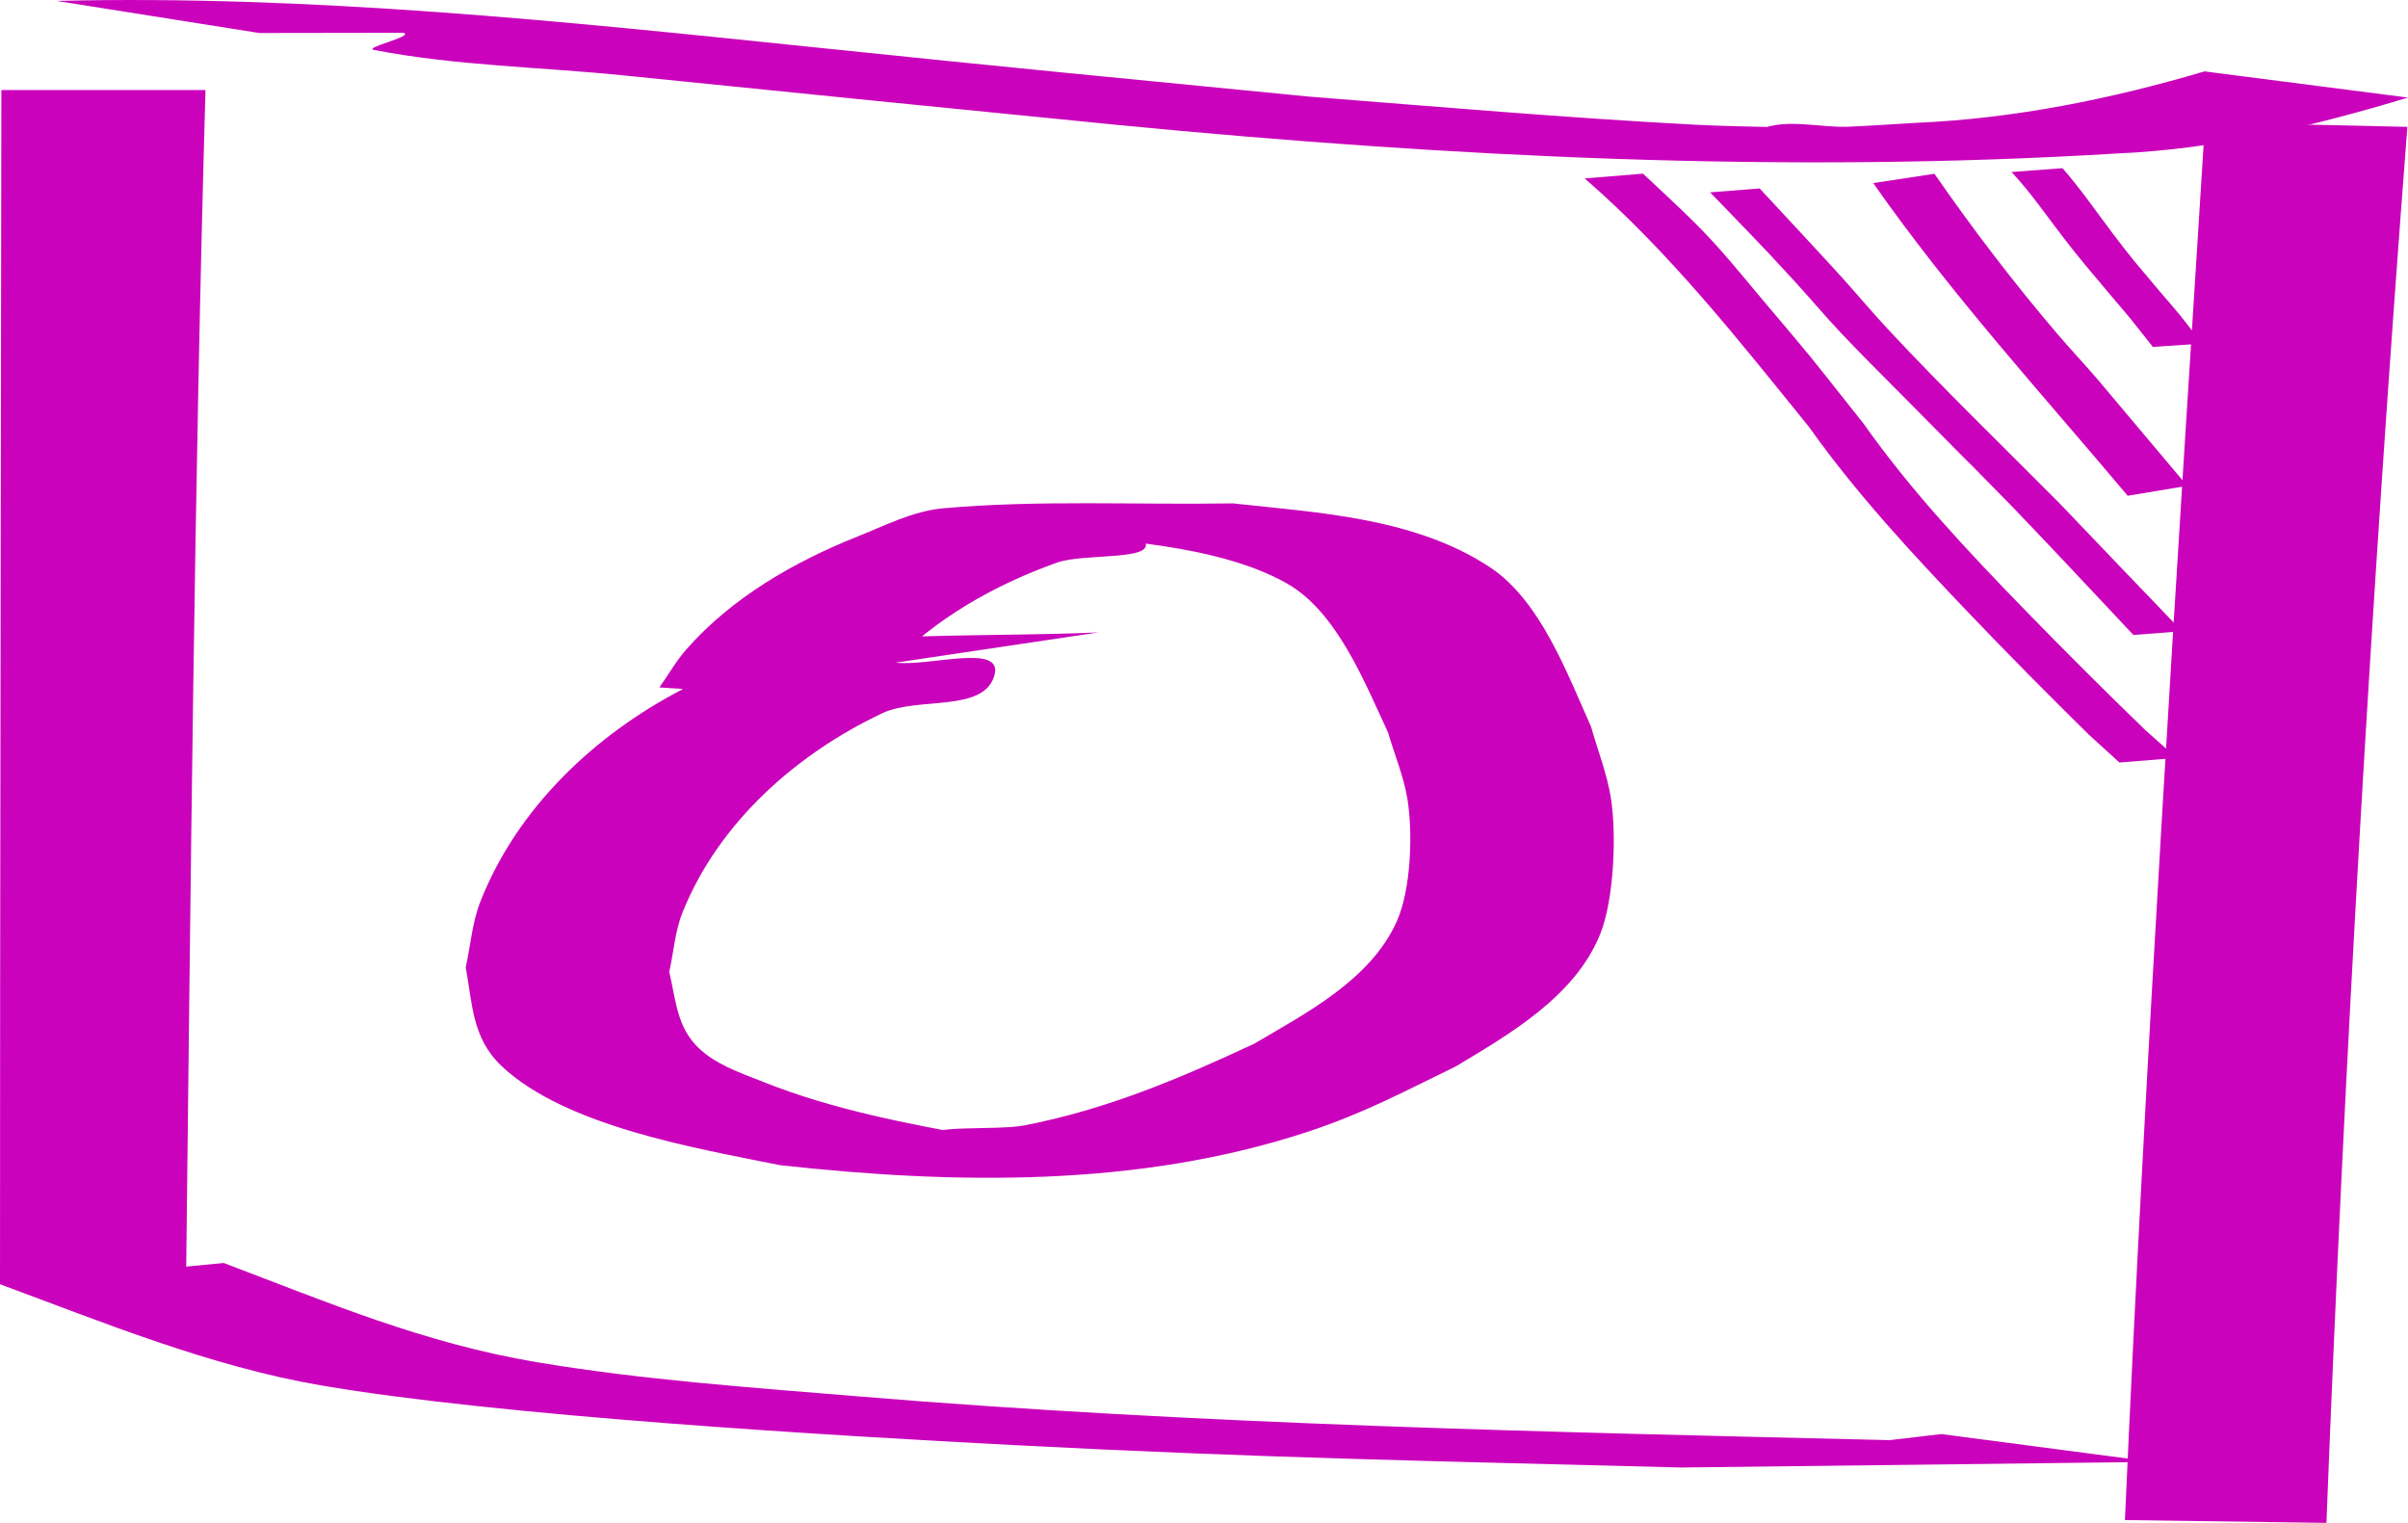
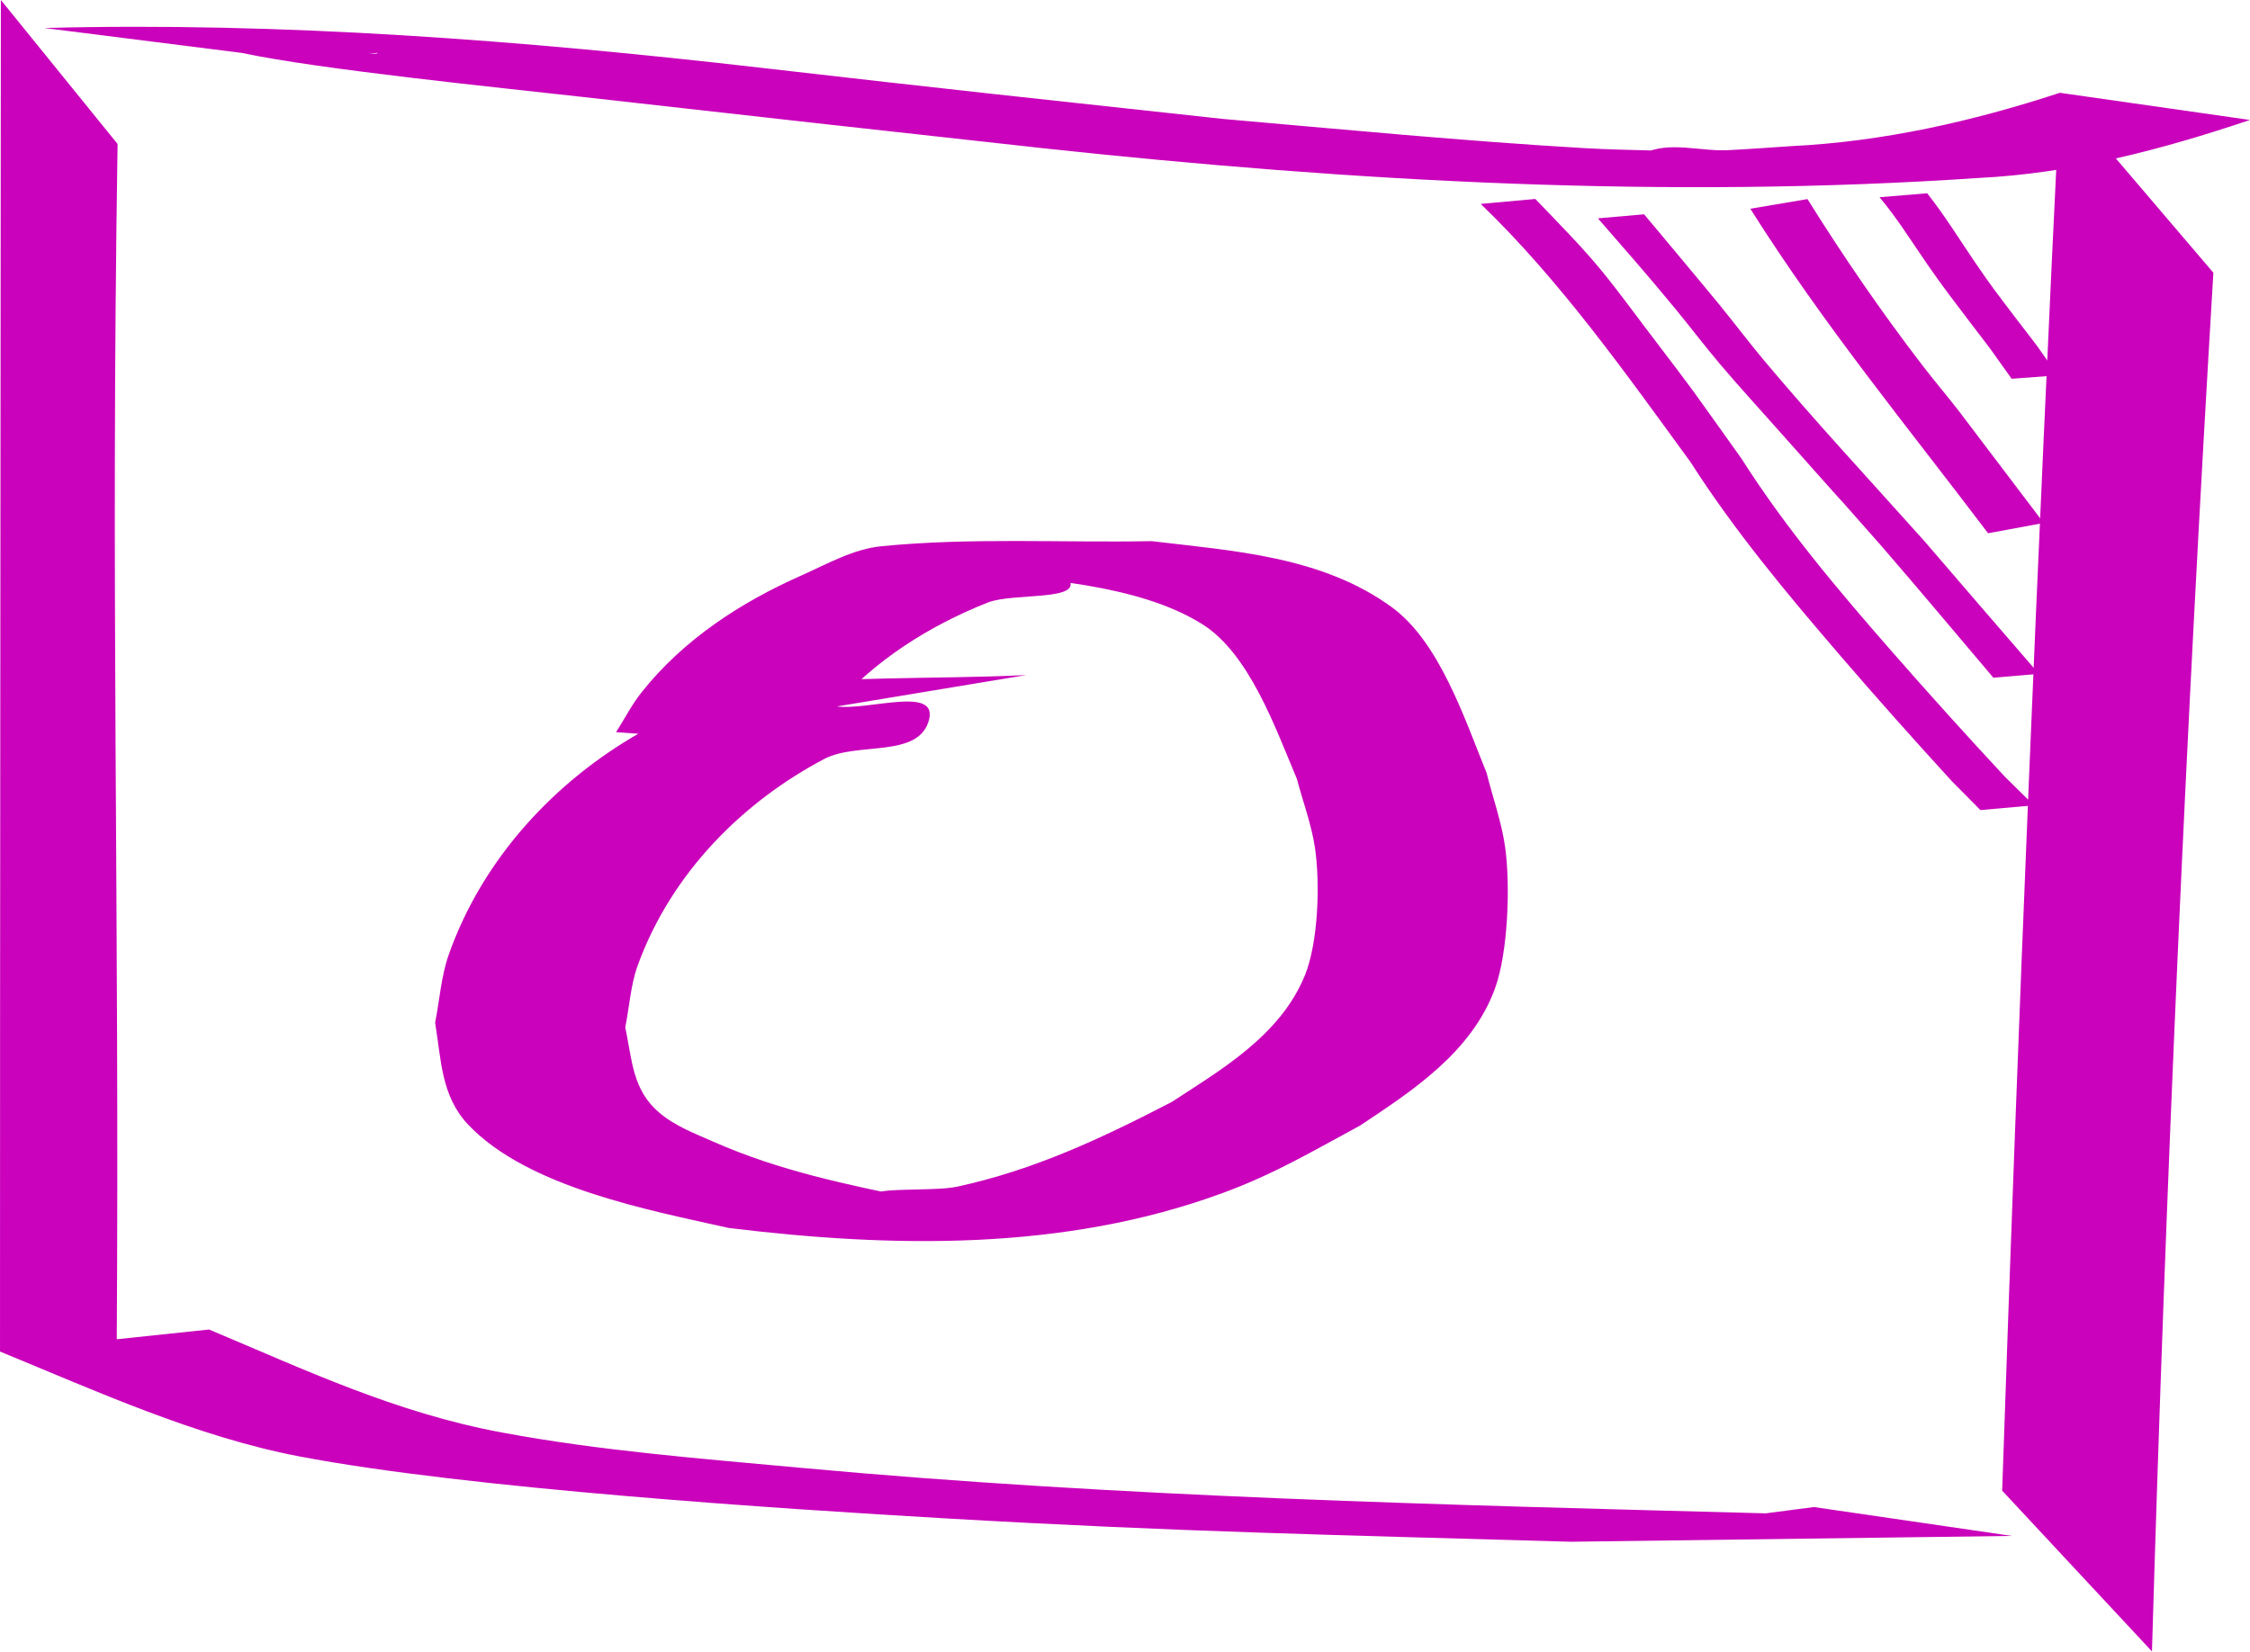
- <svg xmlns="http://www.w3.org/2000/svg" width="300" height="189.705" viewBox="0 0 79.375 50.193" version="1.1" id="svg8">
+ <svg xmlns="http://www.w3.org/2000/svg" width="270" height="198.219" viewBox="0 0 71.438 52.445" version="1.1" id="svg8">
  <defs id="defs2" />
-   <g id="layer1" transform="translate(-32.62289,-61.87916)">
-     <path style="fill:#ca02bb;stroke-width:0.224" id="path877" d="m 32.668,64.848 c -0.013,13.119 -0.047,26.239 -0.045,39.358 0,0 6.131,0.005 6.131,0.005 v 0 c 0.155,-13.122 0.269,-26.248 0.642,-39.364 0,0 -6.728,0 -6.728,0 z" />
-     <path style="fill:#ca02bb;stroke-width:0.203" id="path879" d="m 32.623,104.206 c 3.38,1.252 6.932,2.708 10.566,3.332 5.929,1.018 16.995,1.665 22.842,1.97 8.168,0.426 13.924,0.528 22,0.739 5.189,-0.062 10.378,-0.123 15.567,-0.185 0,0 -6.983,-0.917 -6.983,-0.917 v 0 c -0.567,0.067 -1.135,0.133 -1.702,0.2 -11.35,-0.272 -22.722,-0.506 -34.03,-1.445 -3.529,-0.293 -7.076,-0.539 -10.553,-1.122 -3.756,-0.63 -6.907,-1.976 -10.331,-3.271 0,0 -7.375,0.7 -7.375,0.7 z" />
-     <path style="fill:#ca02bb;stroke-width:0.199" id="path881" d="m 41.17,62.967 c 0.365,-8.3e-4 4.748,-0.01 4.757,-0.007 0.357,0.118 -1.346,0.493 -0.977,0.565 2.701,0.523 5.475,0.56 8.212,0.838 8.024,0.814 8.505,0.858 16.29,1.633 10.956,1.061 21.975,1.612 32.974,0.941 3.273,-0.143 6.451,-0.897 9.571,-1.842 0,0 -6.706,-0.863 -6.706,-0.863 v 0 c -3.094,0.914 -6.259,1.554 -9.492,1.695 -0.743,0.043 -1.485,0.096 -2.229,0.128 -0.98,0.041 -2.035,-0.287 -2.94,0.091 -0.823,0.344 3.566,0.085 2.676,0.019 -1.593,-0.117 -3.194,-0.092 -4.789,-0.175 -4.145,-0.217 -8.654,-0.604 -12.768,-0.929 -6.502,-0.636 -9.715,-0.941 -16.312,-1.626 -8.29,-0.86 -16.602,-1.727 -24.951,-1.526 0,0 6.682,1.058 6.682,1.058 z" />
-     <path style="fill:#ca02bb;stroke-width:0.27" id="path883" d="m 105.308,65.912 c -0.971,15.34 -1.955,30.674 -2.641,46.067 0,0 6.642,0.093 6.642,0.093 v 0 c 0.6,-15.388 1.492,-30.735 2.668,-46.012 0,0 -6.668,-0.148 -6.668,-0.148 z" />
-     <path style="fill:#ca02bb;stroke-width:0.199" id="path885" d="m 68.824,82.723 c -3.328,0.148 -6.684,-0.003 -9.985,0.445 -1.303,0.177 -2.516,0.809 -3.685,1.412 -2.912,1.503 -5.485,3.926 -6.699,7.023 -0.269,0.686 -0.32,1.439 -0.48,2.159 0.221,1.204 0.209,2.337 1.181,3.253 2.11,1.99 6.41,2.707 9.17,3.266 5.775,0.637 11.847,0.74 17.424,-1.106 1.829,-0.605 3.134,-1.309 4.856,-2.145 1.773,-1.065 3.924,-2.299 4.758,-4.349 0.465,-1.145 0.548,-3.289 0.36,-4.492 -0.126,-0.806 -0.436,-1.572 -0.654,-2.357 -0.772,-1.712 -1.66,-4.151 -3.331,-5.255 -2.474,-1.635 -5.646,-1.799 -8.483,-2.107 -3.18,0.054 -6.373,-0.12 -9.541,0.162 -0.998,0.089 -1.924,0.572 -2.855,0.943 -2.074,0.828 -4.115,2.006 -5.607,3.701 -0.341,0.387 -0.597,0.841 -0.895,1.261 0,0 6.736,0.428 6.736,0.428 v 0 c 0.289,-0.378 0.541,-0.788 0.868,-1.135 1.479,-1.571 3.489,-2.691 5.504,-3.408 0.924,-0.329 3.452,-0.027 2.834,-0.787 -0.764,-0.939 -2.418,-0.125 -3.627,-0.188 2.535,0.217 6.083,0.373 8.36,1.656 1.671,0.941 2.587,3.305 3.343,4.914 0.213,0.731 0.515,1.442 0.639,2.193 0.183,1.111 0.124,2.991 -0.356,4.052 -0.869,1.922 -2.997,3.016 -4.693,4.017 -2.488,1.162 -4.864,2.164 -7.578,2.693 -0.908,0.177 -3.563,-0.036 -2.746,0.398 1.132,0.603 2.56,0.196 3.842,0.185 0.843,-0.007 -1.682,-0.131 -2.523,-0.196 -2.426,-0.447 -4.851,-0.893 -7.156,-1.812 -0.658,-0.262 -1.35,-0.494 -1.915,-0.922 -0.952,-0.722 -0.962,-1.666 -1.206,-2.716 0.147,-0.656 0.189,-1.345 0.441,-1.969 1.194,-2.958 3.747,-5.213 6.582,-6.554 1.177,-0.557 3.363,-0.004 3.698,-1.262 0.281,-1.056 -2.169,-0.27 -3.254,-0.405 0,0 6.674,-0.995 6.674,-0.995 z" />
-     <path style="fill:#ca02bb;stroke-width:0.199" id="path887" d="m 98.93,67.549 c 0.628,0.671 1.148,1.432 1.707,2.159 0.552,0.717 0.882,1.095 1.468,1.794 0.987,1.165 0.492,0.562 1.483,1.811 0,0 1.626,-0.109 1.626,-0.109 v 0 c -0.983,-1.258 -0.488,-0.654 -1.481,-1.817 -0.664,-0.792 -0.833,-0.972 -1.446,-1.784 -0.553,-0.732 -1.072,-1.49 -1.678,-2.181 0,0 -1.679,0.126 -1.679,0.126 z" />
-     <path style="fill:#ca02bb;stroke-width:0.272" id="path889" d="m 94.371,67.914 c 2.581,3.688 5.546,6.924 8.387,10.305 0,0 1.963,-0.326 1.963,-0.326 v 0 c -0.193,-0.229 -2.811,-3.342 -2.992,-3.553 -0.423,-0.49 -0.864,-0.957 -1.284,-1.45 -1.428,-1.673 -2.779,-3.44 -4.057,-5.283 0,0 -2.016,0.306 -2.016,0.306 z" />
-     <path style="fill:#ca02bb;stroke-width:0.199" id="path891" d="m 88.993,68.218 c 1.046,1.082 1.691,1.737 2.735,2.876 0.529,0.577 1.032,1.179 1.569,1.749 0.645,0.685 1.316,1.345 1.977,2.015 5.61,5.679 -1.419,-1.469 3.695,3.737 1.339,1.392 2.654,2.806 3.977,4.212 0,0 1.605,-0.123 1.605,-0.123 v 0 c -1.35,-1.398 -2.69,-2.807 -4.034,-4.211 -1.893,-1.907 -3.831,-3.779 -5.663,-5.745 -0.533,-0.572 -1.034,-1.173 -1.558,-1.752 -0.504,-0.557 -2.089,-2.261 -2.67,-2.886 0,0 -1.633,0.129 -1.633,0.129 z" />
-     <path style="fill:#ca02bb;stroke-width:0.228" id="path893" d="m 84.859,67.76 c 2.8,2.428 5.087,5.343 7.398,8.196 1.566,2.205 3.416,4.192 5.287,6.152 1.29,1.351 2.605,2.677 3.938,3.989 0.335,0.305 0.67,0.609 1.004,0.914 0,0 1.886,-0.151 1.886,-0.151 v 0 c -0.34,-0.302 -0.68,-0.603 -1.02,-0.905 -1.351,-1.307 -2.68,-2.632 -3.989,-3.979 -1.89,-1.945 -3.752,-3.923 -5.312,-6.135 -2.142,-2.694 -1.291,-1.666 -3.334,-4.088 -0.467,-0.554 -0.923,-1.116 -1.404,-1.658 -0.784,-0.886 -1.668,-1.681 -2.531,-2.492 0,0 -1.925,0.157 -1.925,0.157 z" />
+   <g id="layer1" transform="translate(-36.59167,-61.28485)">
+     <path style="fill:#ca02bb;stroke-width:0.181" id="path877" d="m 36.619,61.286 c -0.008,14.307 -0.029,28.613 -0.027,42.92 l 3.705,0.005 v 0 c 0.093,-14.31 -0.197,-24.05 0.028,-38.354 l -3.706,-4.573 z" />
+     <path style="fill:#ca02bb;stroke-width:0.193" id="path879" d="m 36.592,104.206 c 3.042,1.252 6.239,2.708 9.51,3.332 5.336,1.018 15.295,1.665 20.558,1.97 7.351,0.426 12.531,0.528 19.8,0.739 4.67,-0.062 9.34,-0.123 14.01,-0.185 0,0 -6.285,-0.917 -6.285,-0.917 v 0 c -0.511,0.067 -1.021,0.133 -1.532,0.2 -10.215,-0.272 -20.45,-0.506 -30.627,-1.445 -3.176,-0.293 -6.368,-0.539 -9.498,-1.122 -3.381,-0.63 -6.217,-1.976 -9.298,-3.271 0,0 -6.638,0.7 -6.638,0.7 z" />
+     <path style="fill:#ca02bb;stroke-width:0.189" id="path881" d="m 44.284,62.967 c 0.328,-8.3e-4 3.195,0.19 4.282,-0.007 0.321,0.118 -4.614,-0.065 -4.282,0.007 2.431,0.523 8.33,1.117 10.794,1.395 7.221,0.814 7.655,0.858 14.661,1.633 9.86,1.061 19.778,1.612 29.676,0.941 2.945,-0.143 5.806,-0.897 8.614,-1.842 l -6.036,-0.863 v 0 c -2.784,0.914 -5.633,1.554 -8.542,1.695 -0.669,0.043 -1.337,0.096 -2.006,0.128 -0.882,0.041 -1.832,-0.287 -2.646,0.091 -0.741,0.344 3.209,0.085 2.409,0.019 -1.434,-0.117 -2.874,-0.092 -4.31,-0.175 -3.731,-0.217 -7.789,-0.604 -11.491,-0.929 -5.852,-0.636 -8.743,-0.941 -14.681,-1.626 -7.461,-0.86 -15.211,-1.461 -22.725,-1.26 z" />
+     <path style="fill:#ca02bb;stroke-width:0.231" id="path883" d="m 101.994,64.231 c -0.71,14.529 -1.331,29.575 -1.833,44.394 l 4.756,5.105 v 0 c 0.438,-14.888 1.09,-29.49 1.95,-43.784 l -4.874,-5.715 z" />
+     <path style="fill:#ca02bb;stroke-width:0.189" id="path885" d="m 69.173,82.723 c -2.996,0.148 -6.015,-0.003 -8.987,0.445 -1.173,0.177 -2.265,0.809 -3.317,1.412 -2.621,1.503 -4.936,3.926 -6.03,7.023 -0.242,0.686 -0.288,1.439 -0.432,2.159 0.199,1.204 0.189,2.337 1.063,3.253 1.899,1.99 5.769,2.707 8.253,3.266 5.198,0.637 10.662,0.74 15.681,-1.106 1.646,-0.605 2.821,-1.309 4.37,-2.145 1.596,-1.065 3.532,-2.299 4.282,-4.349 0.419,-1.145 0.493,-3.289 0.324,-4.492 -0.114,-0.806 -0.392,-1.572 -0.588,-2.357 -0.695,-1.712 -1.494,-4.151 -2.998,-5.255 -2.227,-1.635 -5.081,-1.799 -7.634,-2.107 -2.862,0.054 -5.735,-0.12 -8.587,0.162 -0.898,0.089 -1.732,0.572 -2.569,0.943 -1.866,0.828 -3.704,2.006 -5.046,3.701 -0.307,0.387 -0.537,0.841 -0.806,1.261 0,0 6.062,0.428 6.062,0.428 v 0 c 0.26,-0.378 0.487,-0.788 0.781,-1.135 1.331,-1.571 3.14,-2.691 4.953,-3.408 0.831,-0.329 3.107,-0.027 2.55,-0.787 -0.687,-0.939 -2.176,-0.125 -3.264,-0.188 2.281,0.217 5.474,0.373 7.524,1.656 1.504,0.941 2.328,3.305 3.009,4.914 0.192,0.731 0.464,1.442 0.575,2.193 0.165,1.111 0.111,2.991 -0.321,4.052 -0.782,1.922 -2.697,3.016 -4.224,4.017 -2.24,1.162 -4.377,2.164 -6.821,2.693 -0.817,0.177 -3.206,-0.036 -2.472,0.398 1.019,0.603 2.304,0.196 3.458,0.185 0.759,-0.007 -1.514,-0.131 -2.27,-0.196 -2.183,-0.447 -4.366,-0.893 -6.44,-1.812 -0.592,-0.262 -1.215,-0.494 -1.723,-0.922 -0.857,-0.722 -0.865,-1.666 -1.085,-2.716 0.132,-0.656 0.17,-1.345 0.397,-1.969 1.074,-2.958 3.373,-5.213 5.924,-6.554 1.059,-0.557 3.027,-0.004 3.328,-1.262 0.253,-1.056 -1.952,-0.27 -2.929,-0.405 0,0 6.007,-0.995 6.007,-0.995 z" />
+     <path style="fill:#ca02bb;stroke-width:0.189" id="path887" d="m 96.268,67.549 c 0.565,0.671 1.033,1.432 1.537,2.159 0.497,0.717 0.794,1.095 1.322,1.794 0.889,1.165 0.443,0.562 1.335,1.811 0,0 1.463,-0.109 1.463,-0.109 v 0 c -0.885,-1.258 -0.44,-0.654 -1.333,-1.817 -0.598,-0.792 -0.749,-0.972 -1.301,-1.784 -0.497,-0.732 -0.965,-1.49 -1.511,-2.181 0,0 -1.511,0.126 -1.511,0.126 z" />
+     <path style="fill:#ca02bb;stroke-width:0.258" id="path889" d="m 92.165,67.914 c 2.323,3.688 4.991,6.924 7.548,10.305 0,0 1.767,-0.326 1.767,-0.326 v 0 c -0.173,-0.229 -2.53,-3.342 -2.693,-3.553 -0.38,-0.49 -0.777,-0.957 -1.156,-1.45 -1.285,-1.673 -2.501,-3.44 -3.652,-5.283 0,0 -1.814,0.306 -1.814,0.306 z" />
+     <path style="fill:#ca02bb;stroke-width:0.189" id="path891" d="m 87.325,68.218 c 0.941,1.082 1.522,1.737 2.461,2.876 0.476,0.577 0.929,1.179 1.412,1.749 0.581,0.685 1.184,1.345 1.779,2.015 5.049,5.679 -1.277,-1.469 3.325,3.737 1.205,1.392 2.388,2.806 3.579,4.212 0,0 1.445,-0.123 1.445,-0.123 v 0 c -1.215,-1.398 -2.421,-2.807 -3.631,-4.211 -1.704,-1.907 -3.448,-3.779 -5.097,-5.745 -0.48,-0.572 -0.931,-1.173 -1.403,-1.752 -0.453,-0.557 -1.88,-2.261 -2.403,-2.886 0,0 -1.47,0.129 -1.47,0.129 z" />
+     <path style="fill:#ca02bb;stroke-width:0.216" id="path893" d="m 83.605,67.76 c 2.52,2.428 4.578,5.343 6.659,8.196 1.409,2.205 3.074,4.192 4.758,6.152 1.161,1.351 2.345,2.677 3.544,3.989 0.301,0.305 0.603,0.609 0.904,0.914 0,0 1.698,-0.151 1.698,-0.151 v 0 c -0.306,-0.302 -0.612,-0.603 -0.918,-0.905 -1.216,-1.307 -2.412,-2.632 -3.59,-3.979 -1.701,-1.945 -3.377,-3.923 -4.781,-6.135 -1.928,-2.694 -1.162,-1.666 -3,-4.088 -0.42,-0.554 -0.831,-1.116 -1.263,-1.658 -0.705,-0.886 -1.501,-1.681 -2.278,-2.492 0,0 -1.732,0.157 -1.732,0.157 z" />
  </g>
</svg>
